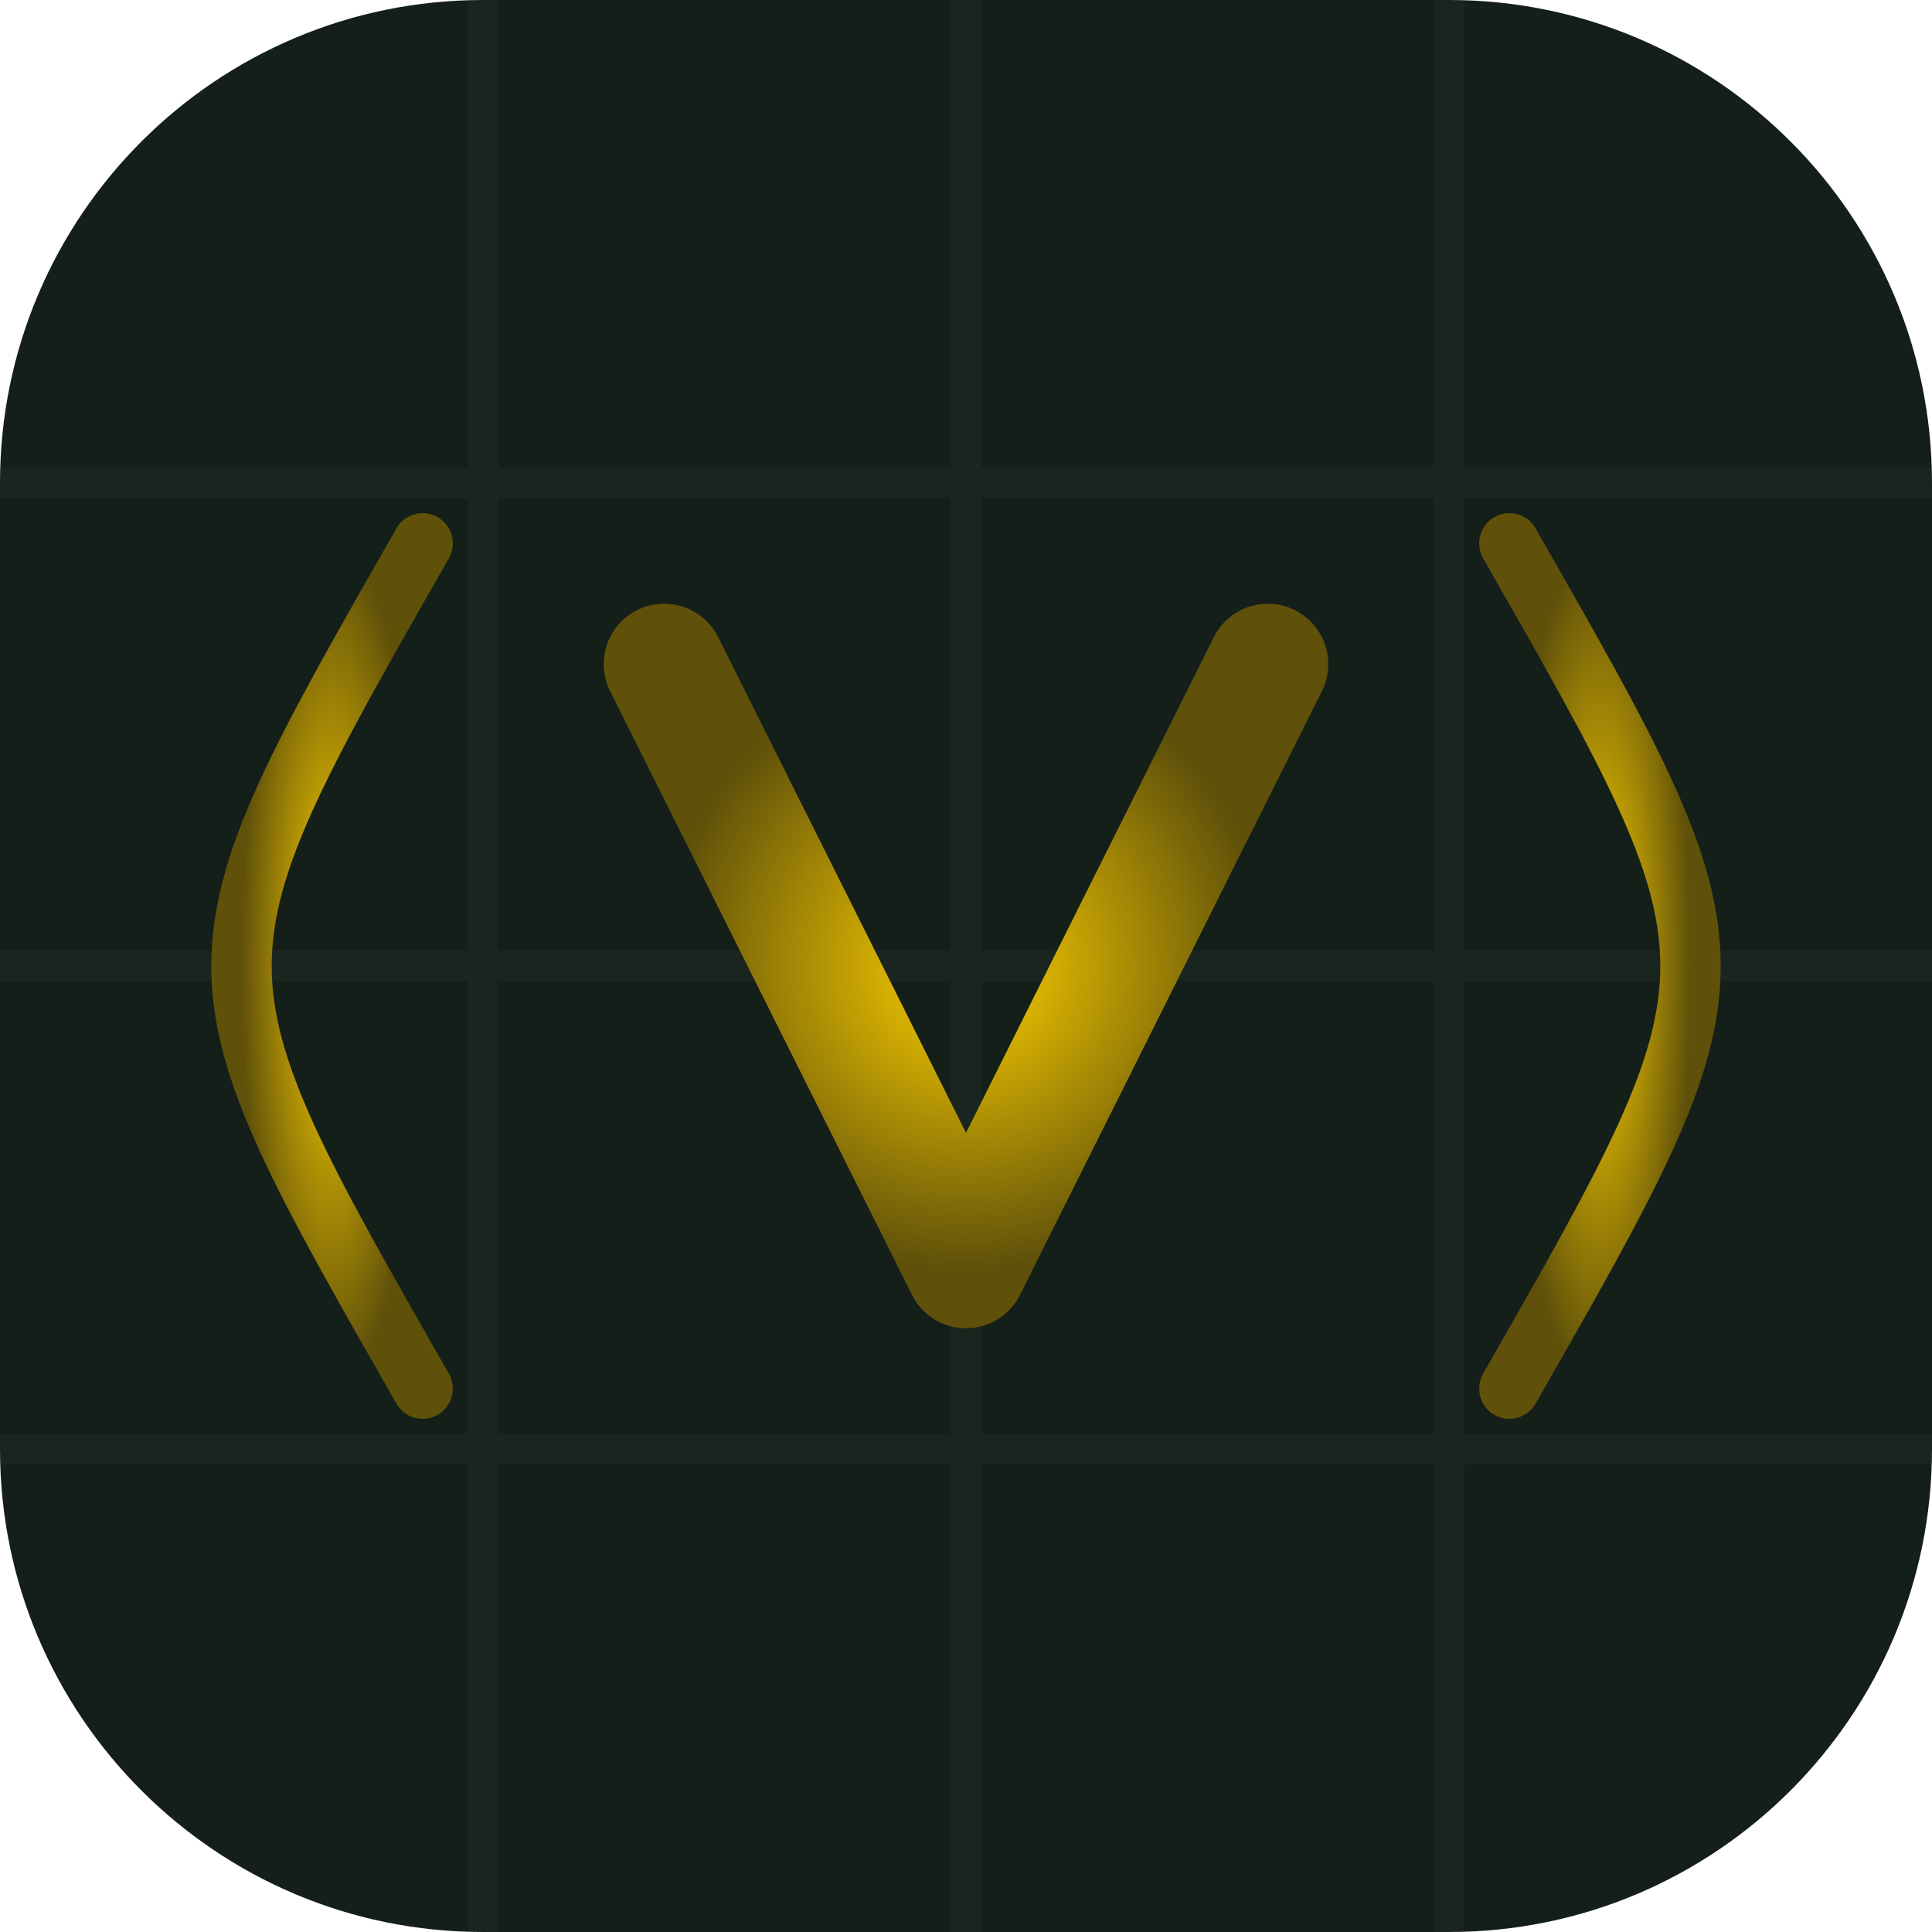
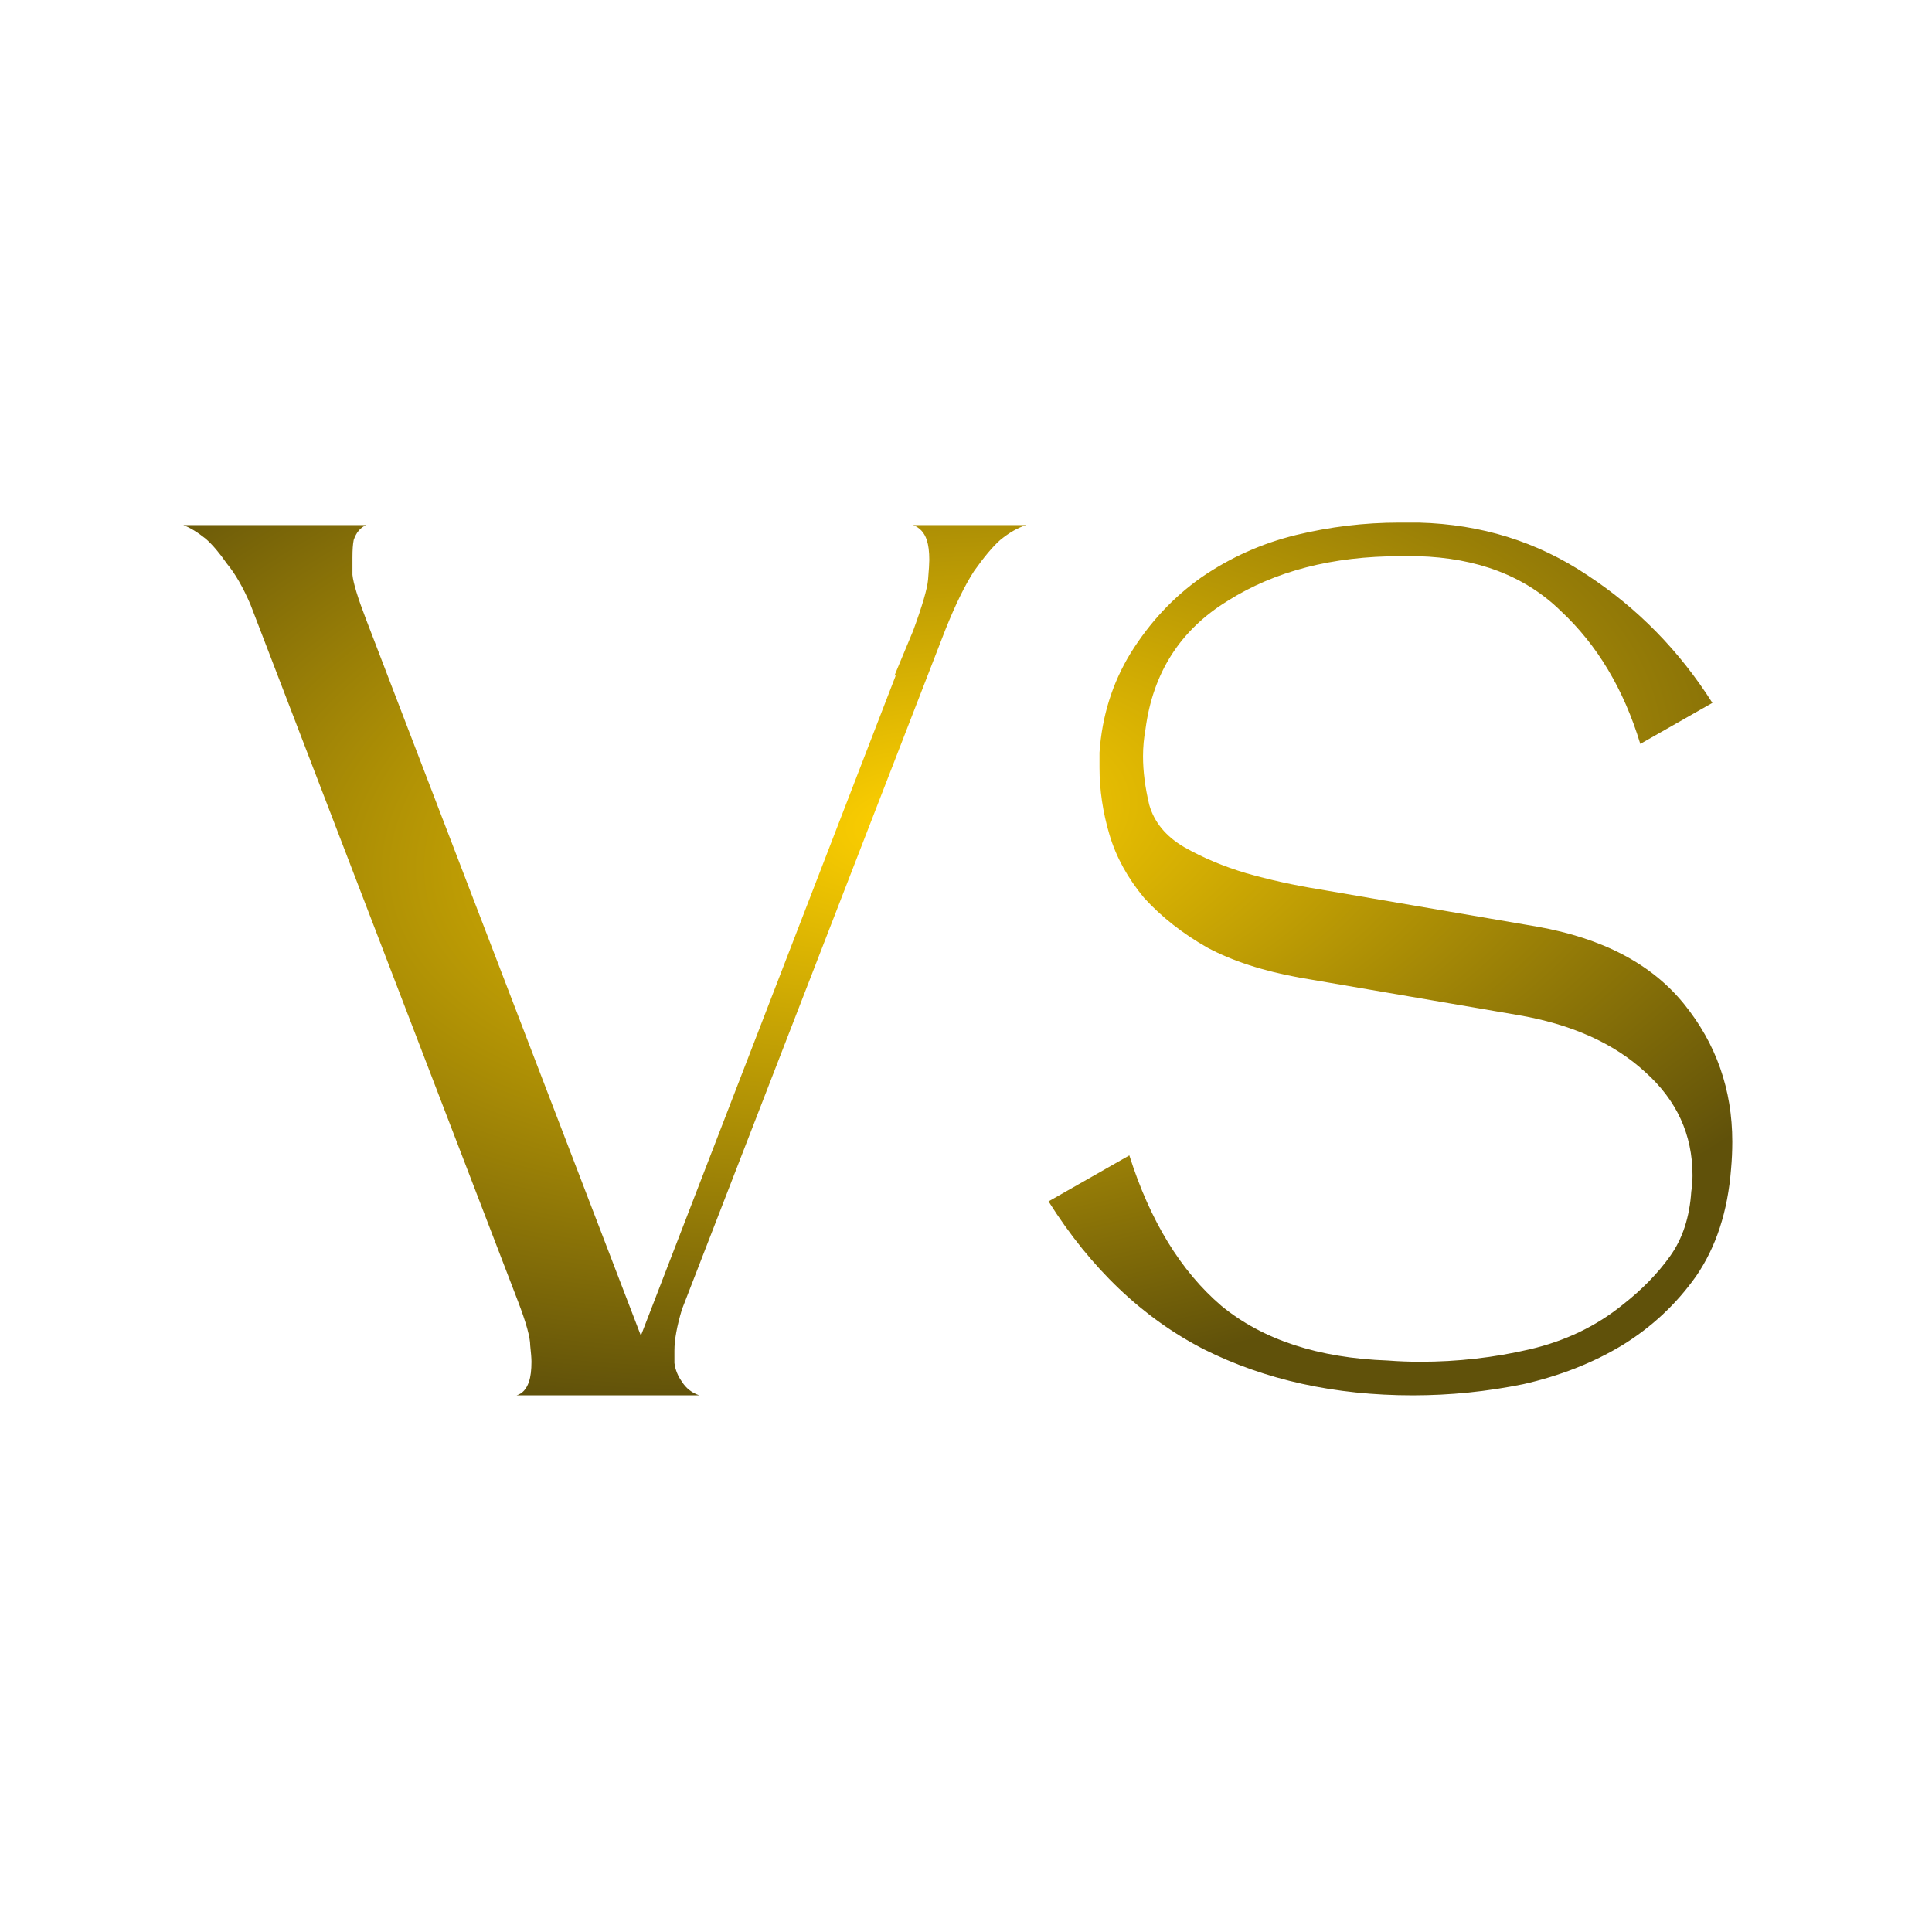
- <svg xmlns="http://www.w3.org/2000/svg" width="64" height="64" viewBox="0 0 64 64" fill="none">
+ <svg xmlns="http://www.w3.org/2000/svg" width="72" height="72" viewBox="0 0 72 72" fill="none">
+   <path d="M38.246 19.569C37.937 19.662 37.613 19.847 37.273 20.125C36.995 20.372 36.671 20.758 36.3 21.283C35.96 21.808 35.605 22.534 35.234 23.461L25.412 48.803C25.227 49.421 25.134 49.931 25.134 50.332C25.134 50.394 25.134 50.548 25.134 50.795C25.165 51.042 25.258 51.274 25.412 51.49C25.567 51.737 25.783 51.907 26.061 52H19.25C19.467 51.938 19.621 51.768 19.714 51.49C19.776 51.305 19.806 51.058 19.806 50.749C19.806 50.626 19.791 50.425 19.76 50.147C19.76 49.838 19.606 49.282 19.297 48.479L9.336 22.534C9.058 21.885 8.764 21.376 8.456 21.005C8.178 20.604 7.915 20.295 7.668 20.078C7.359 19.831 7.081 19.662 6.834 19.569H13.645C13.428 19.662 13.274 19.847 13.181 20.125C13.15 20.279 13.135 20.495 13.135 20.773C13.135 20.897 13.135 21.113 13.135 21.422C13.166 21.731 13.336 22.287 13.645 23.09L23.884 49.776L33.381 25.175H33.335L34.03 23.507C34.37 22.58 34.555 21.947 34.586 21.607C34.617 21.237 34.632 20.99 34.632 20.866C34.632 20.557 34.601 20.31 34.539 20.125C34.447 19.847 34.277 19.662 34.03 19.569H38.246ZM57.284 34.533C59.724 34.966 61.546 35.923 62.751 37.406C63.955 38.889 64.557 40.603 64.557 42.549C64.557 42.888 64.542 43.228 64.511 43.568C64.388 45.143 63.955 46.471 63.214 47.552C62.473 48.602 61.546 49.467 60.434 50.147C59.353 50.795 58.133 51.274 56.774 51.583C55.415 51.861 54.041 52 52.651 52C49.747 52 47.153 51.429 44.867 50.286C42.581 49.112 40.651 47.274 39.076 44.773L42.087 43.058C42.859 45.498 44.002 47.367 45.516 48.664C47.06 49.931 49.13 50.61 51.724 50.703C52.126 50.734 52.527 50.749 52.929 50.749C54.319 50.749 55.678 50.595 57.006 50.286C58.334 49.977 59.492 49.421 60.48 48.618C61.191 48.062 61.778 47.46 62.241 46.811C62.704 46.162 62.967 45.359 63.029 44.402C63.059 44.217 63.075 44.016 63.075 43.8C63.075 42.286 62.488 41.004 61.314 39.954C60.141 38.873 58.55 38.163 56.542 37.823L48.434 36.433C47.075 36.186 45.933 35.815 45.006 35.321C44.08 34.796 43.292 34.178 42.643 33.468C42.026 32.727 41.593 31.939 41.346 31.105C41.099 30.271 40.975 29.437 40.975 28.603C40.975 28.418 40.975 28.233 40.975 28.047C41.068 26.688 41.454 25.453 42.134 24.341C42.844 23.198 43.724 22.256 44.774 21.515C45.855 20.773 47.029 20.248 48.295 19.939C49.562 19.631 50.844 19.476 52.141 19.476C52.388 19.476 52.635 19.476 52.882 19.476C55.199 19.538 57.284 20.187 59.137 21.422C61.021 22.657 62.581 24.248 63.816 26.194L61.129 27.723C60.511 25.684 59.523 24.032 58.164 22.766C56.836 21.468 55.06 20.789 52.836 20.727C52.62 20.727 52.404 20.727 52.187 20.727C49.654 20.727 47.508 21.283 45.747 22.395C43.987 23.476 42.968 25.067 42.69 27.167C42.628 27.507 42.597 27.846 42.597 28.186C42.597 28.742 42.674 29.345 42.829 29.993C43.014 30.642 43.446 31.167 44.126 31.568C44.836 31.97 45.608 32.294 46.442 32.541C47.307 32.788 48.218 32.989 49.176 33.144L57.284 34.533Z" fill="url(#paint0_radial_2242_2654)" />
  <defs>
-     <radialGradient id="gold-radial" cx="50%" cy="50%" r="50%" fx="50%" fy="50%">
-       <stop offset="0%" stop-color="#FFD100" />
-       <stop offset="100%" stop-color="#60510A" />
+     <radialGradient id="paint0_radial_2242_2654" cx="0" cy="0" r="1" gradientTransform="matrix(0.0780041 21.3333 -40.6638 3.52913 34.2379 30.6667)" gradientUnits="userSpaceOnUse">
+       <stop stop-color="#FFD100" />
+       <stop offset="1" stop-color="#60510A" />
    </radialGradient>
  </defs>
-   <rect width="64" height="64" rx="16" fill="#151F1A" />
-   <path d="M0 16H64M0 32H64M0 48H64M16 0V64M32 0V64M48 0V64" stroke="rgba(255,255,255,0.03)" stroke-width="1" />
-   <path d="M14 18 C 6 32 6 32 14 46" stroke="url(#gold-radial)" stroke-width="2" stroke-linecap="round" />
-   <path d="M50 18 C 58 32 58 32 50 46" stroke="url(#gold-radial)" stroke-width="2" stroke-linecap="round" />
-   <path d="M22 22 L32 42 L42 22" stroke="url(#gold-radial)" stroke-width="4" stroke-linecap="round" stroke-linejoin="round" />
</svg>
